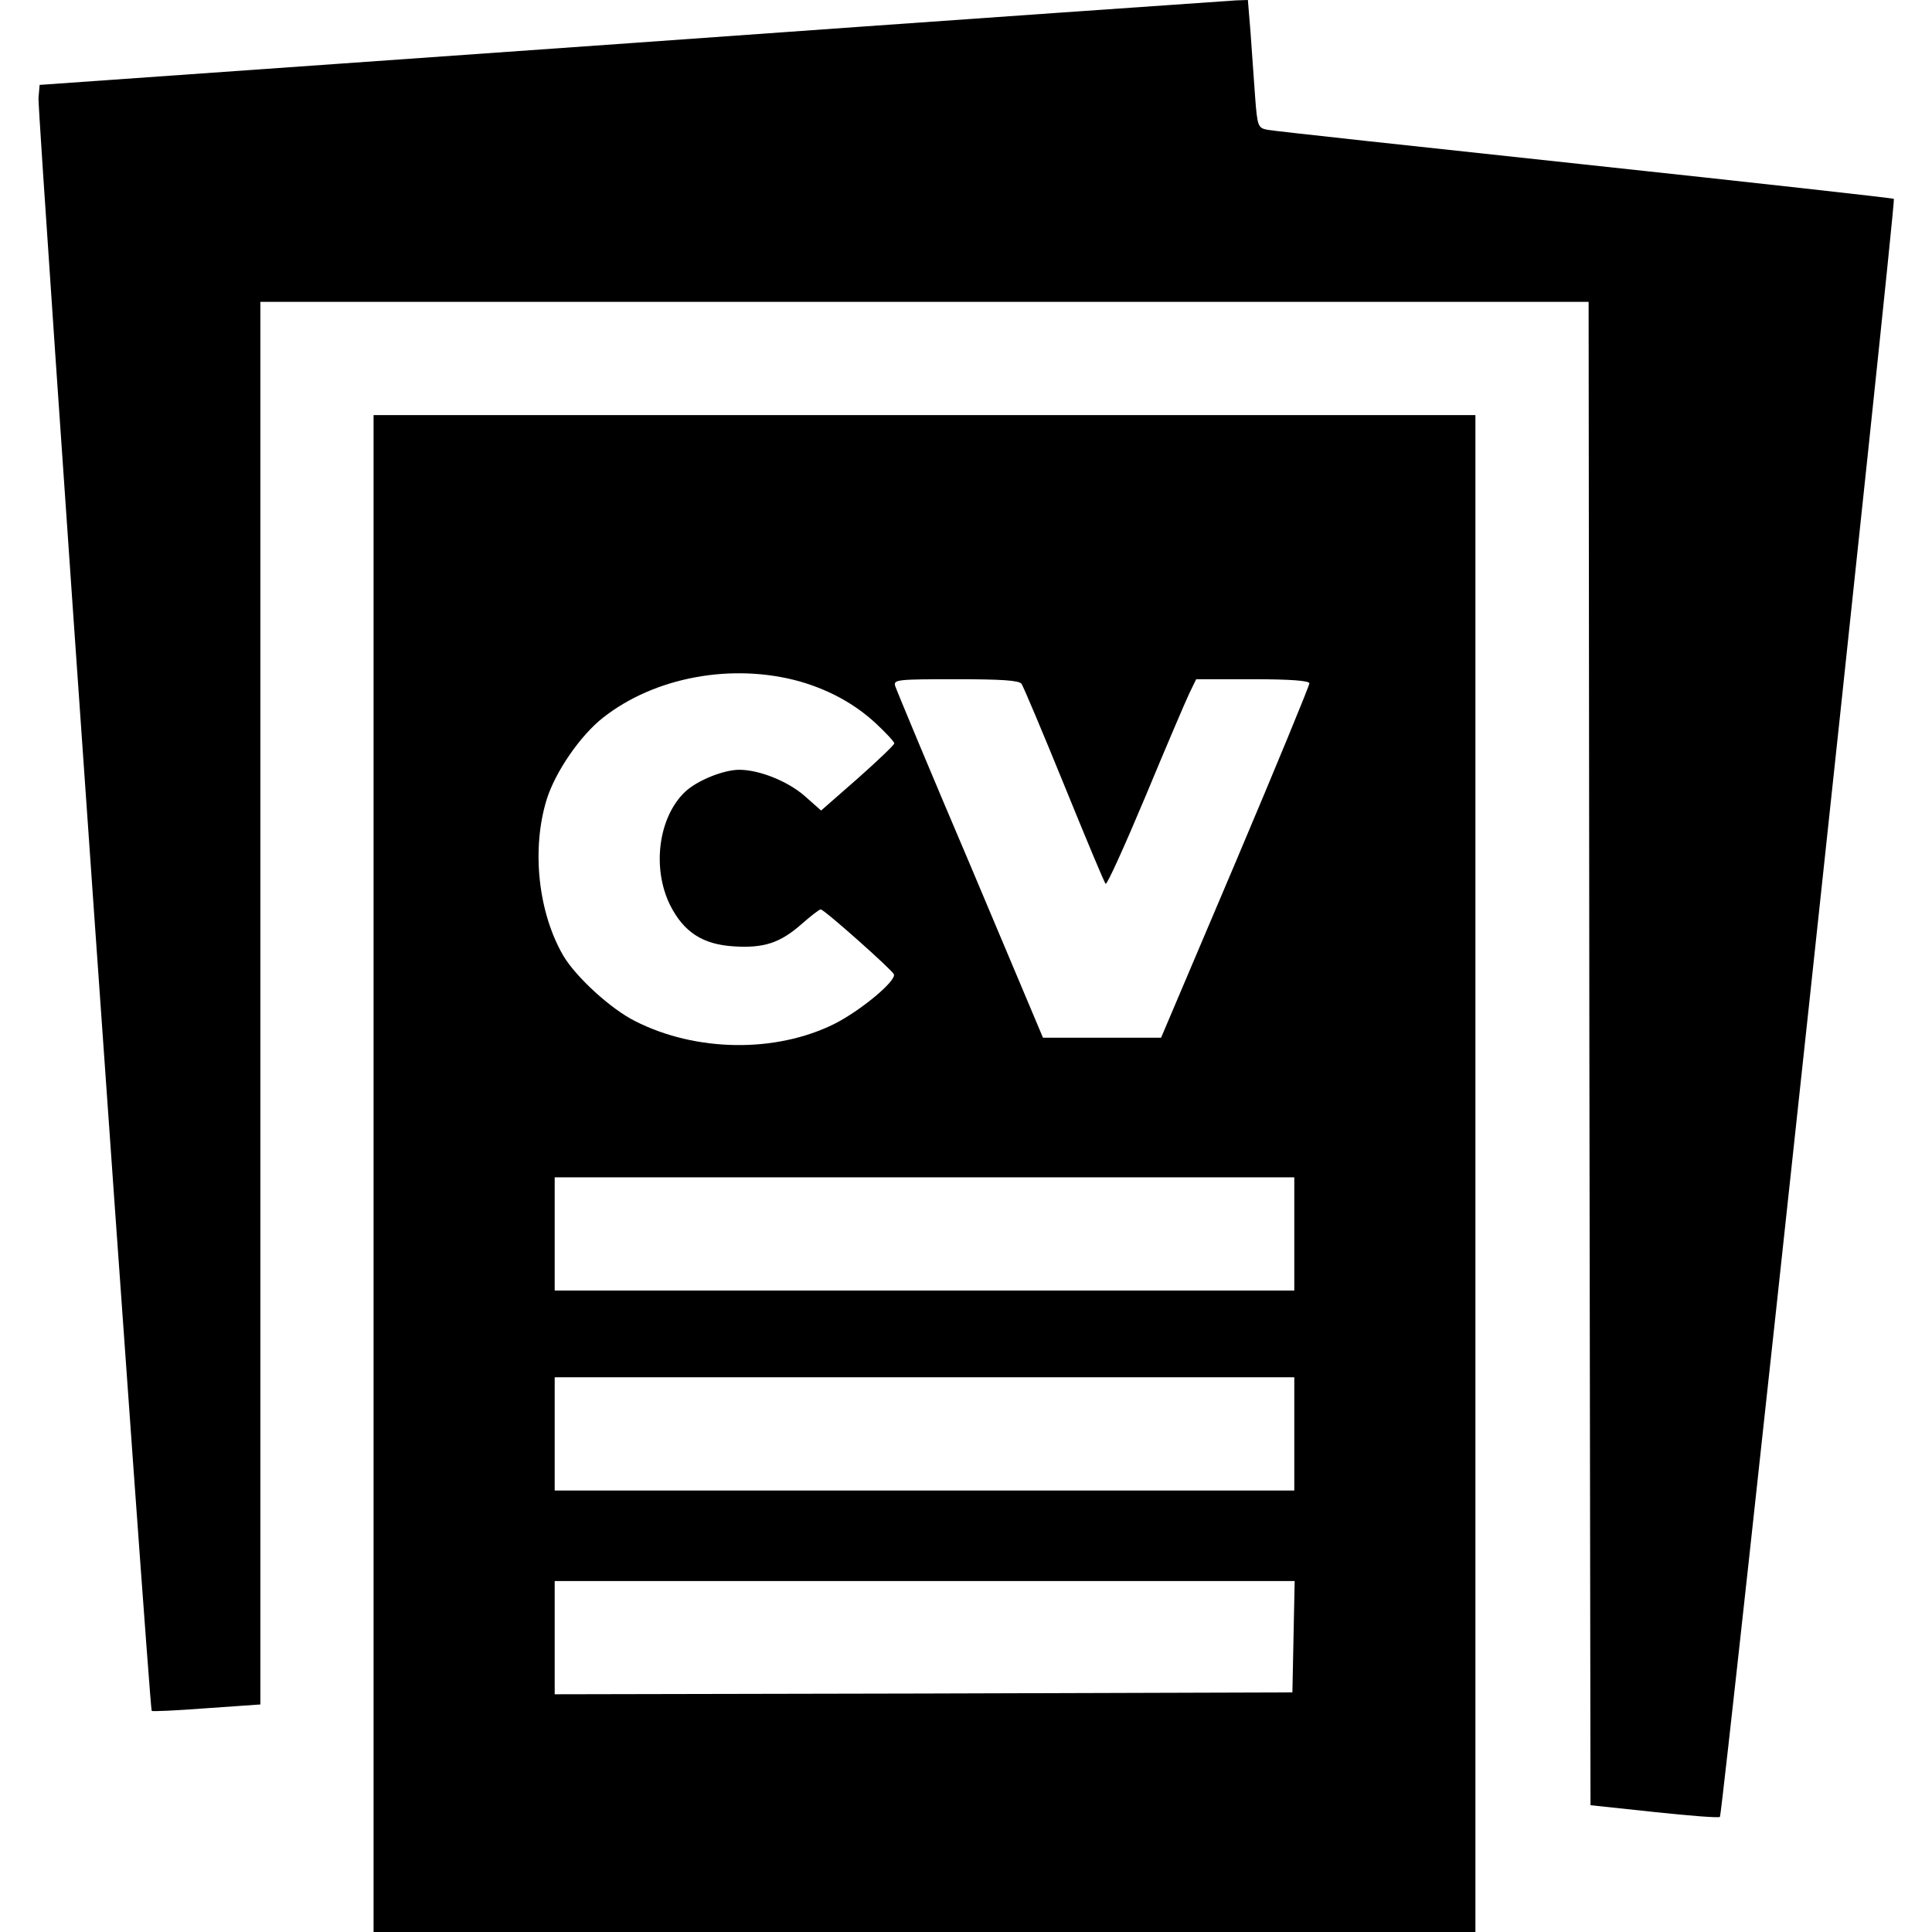
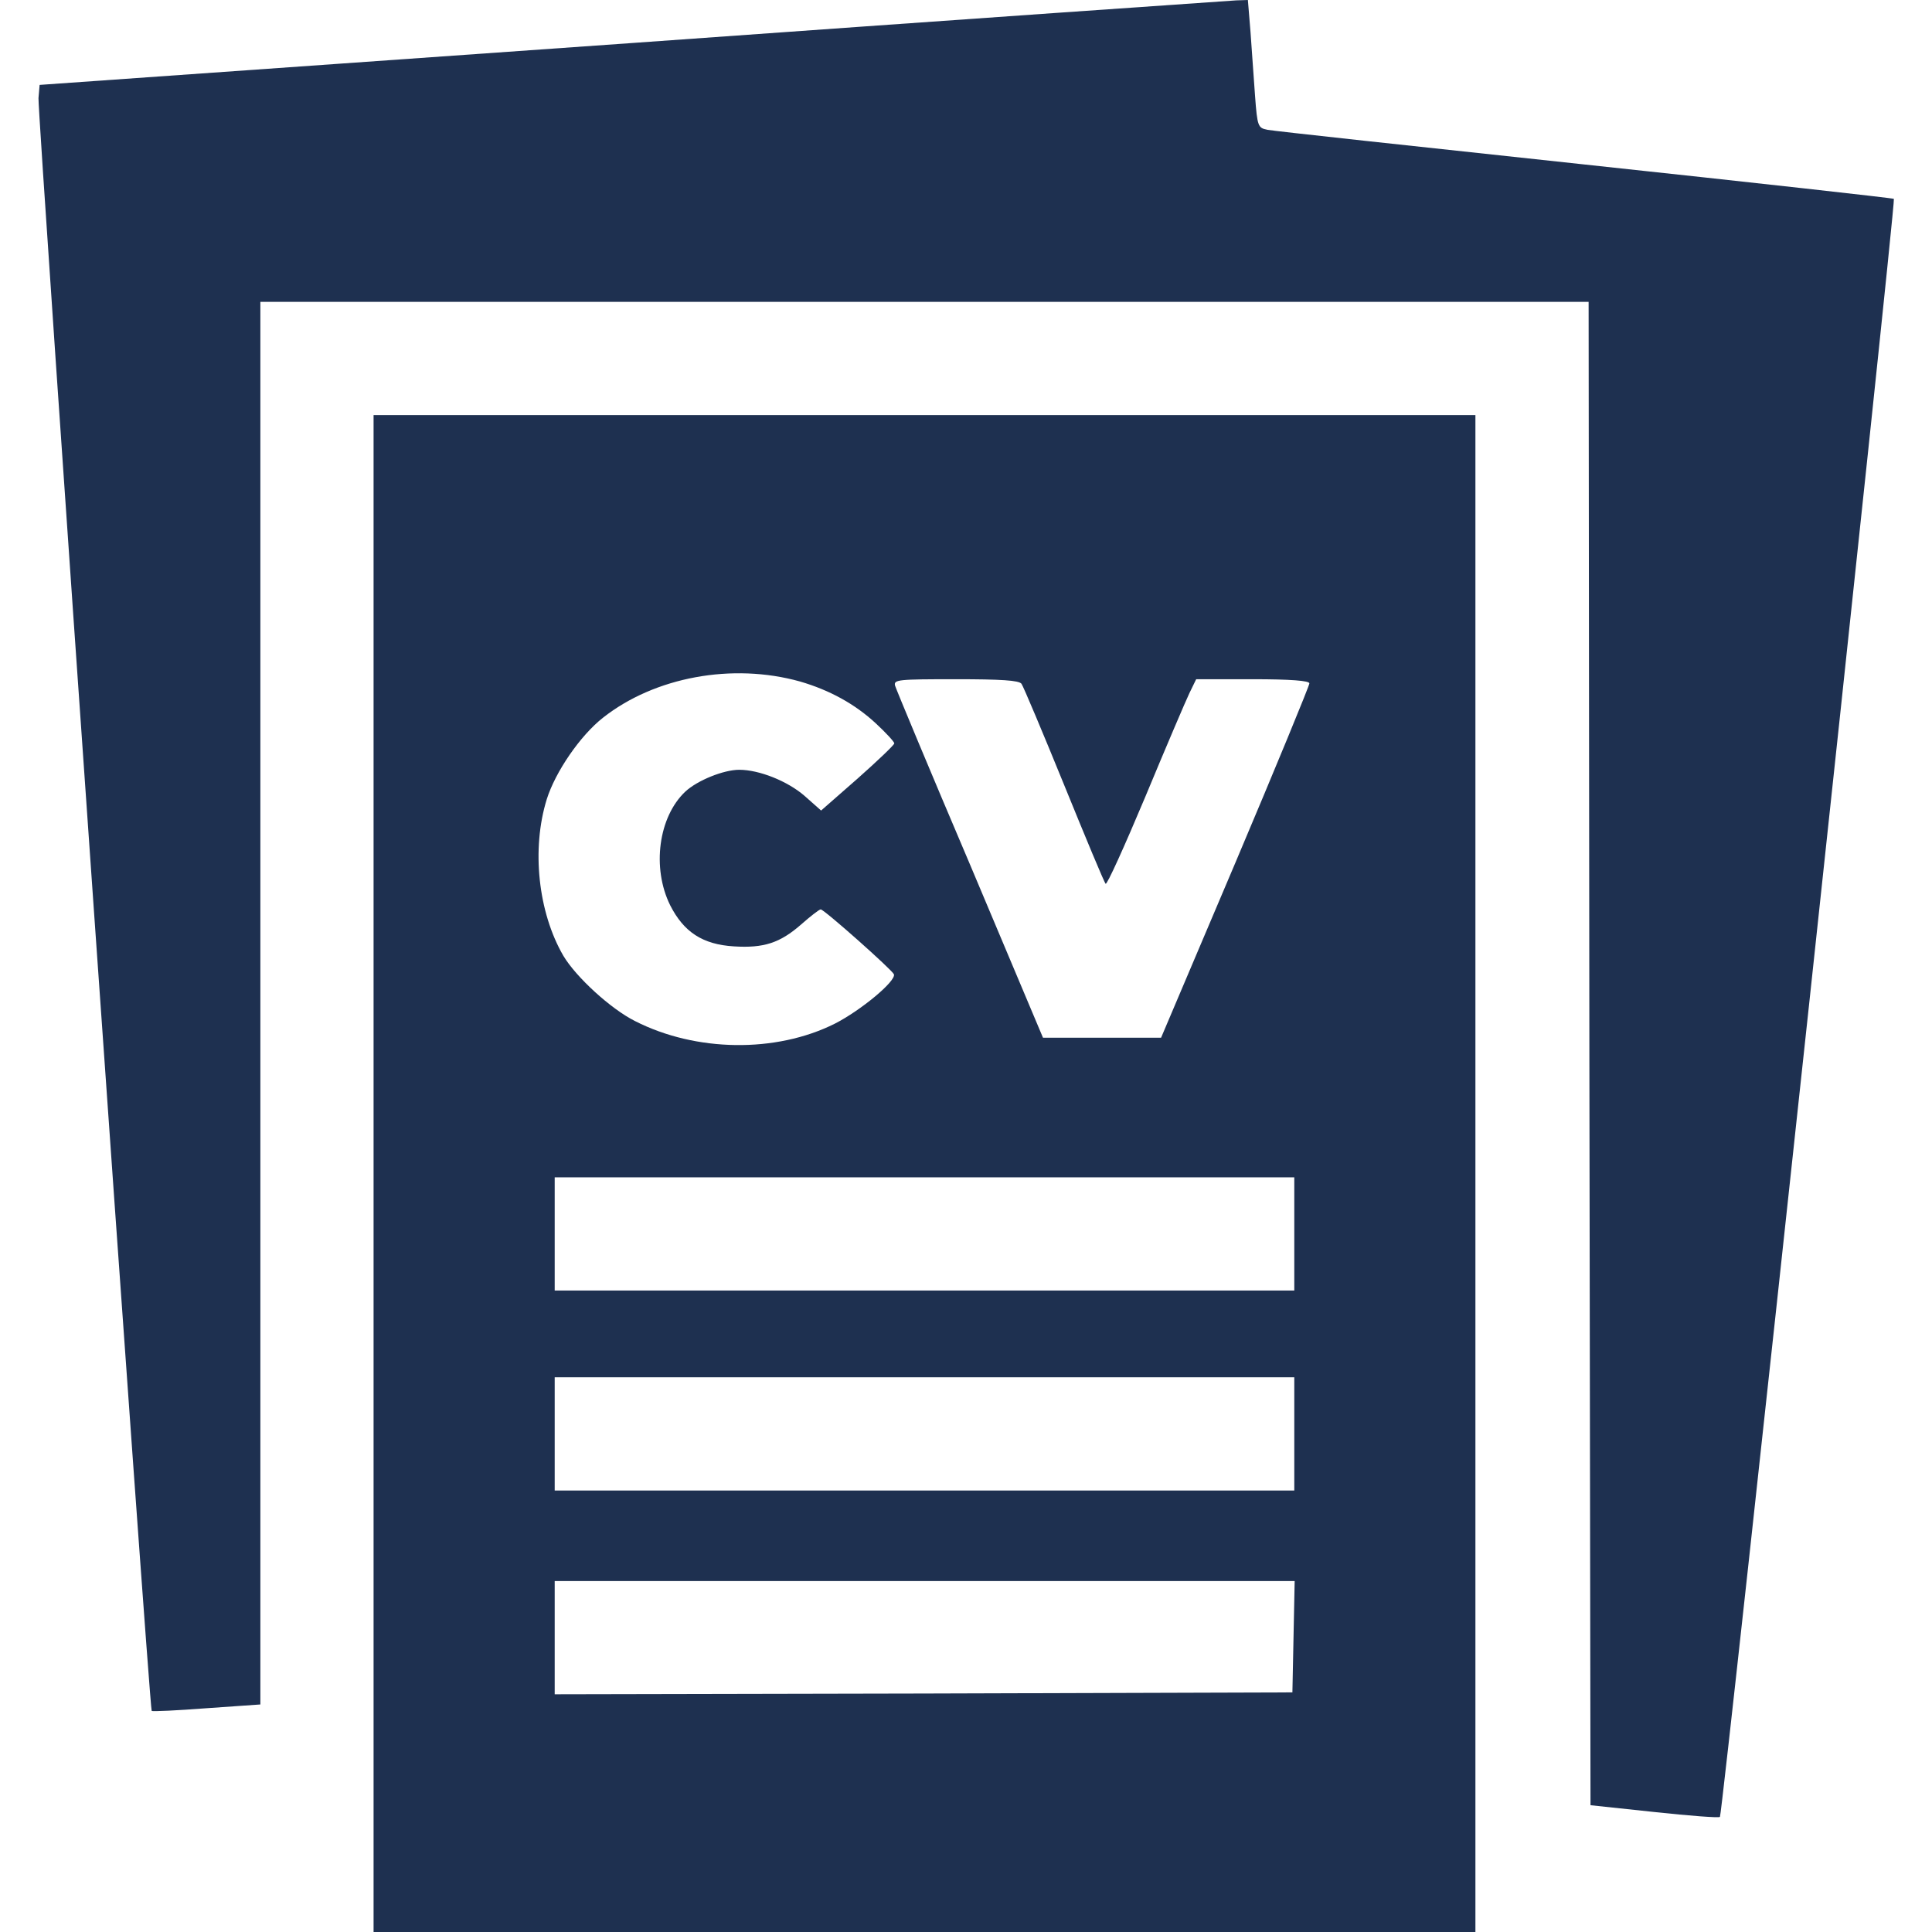
<svg xmlns="http://www.w3.org/2000/svg" version="1.0" width="512pt" height="512pt" viewBox="0 0 512 512" preserveAspectRatio="xMidYMid meet">
-   <g transform="translate(0,512) scale(0.1,-0.1)" fill="#000000" stroke="none">
+   <g transform="translate(0,512) scale(0.1,-0.1)" fill="#1E3050" stroke="none">
    <path d="M1675 5006 l-1570 -111 -3 -35 c-3 -37 294 -4270 300 -4274 2 -2 67 1 145 7 l143 10 0 1858 0 1859 1760 0 1760 0 2 -1992 3 -1992 169 -18 c93 -10 171 -16 174 -13 7 7 467 4283 461 4288 -2 2 -371 43 -819 91 -448 48 -827 89 -841 92 -25 5 -27 8 -33 90 -3 46 -9 122 -12 169 l-7 85 -31 -1 c-17 -1 -737 -51 -1601 -113z" />
    <path d="M990 2010 l0 -2010 1460 0 1460 0 0 2010 0 2010 -1460 0 -1460 0 0 -2010z m1130 1304 c79 -23 146 -60 201 -111 27 -25 49 -49 49 -53 0 -4 -44 -46 -97 -93 l-97 -85 -44 39 c-45 39 -120 69 -173 69 -41 0 -111 -28 -143 -58 -71 -67 -89 -202 -40 -301 36 -71 86 -104 169 -109 79 -5 122 9 178 58 25 22 48 40 52 40 9 0 189 -160 194 -172 6 -18 -88 -96 -157 -131 -156 -78 -368 -75 -529 7 -64 32 -156 116 -190 173 -67 115 -85 283 -44 415 23 73 89 169 149 216 137 108 343 146 522 96z m587 -6 c5 -7 56 -128 113 -268 57 -140 106 -258 110 -262 3 -5 50 99 105 230 54 130 107 254 117 275 l18 37 150 0 c101 0 150 -4 150 -11 0 -6 -88 -220 -196 -475 l-197 -464 -156 0 -157 0 -193 458 c-107 251 -196 465 -199 475 -4 16 8 17 161 17 120 0 167 -3 174 -12z m723 -1458 l0 -150 -980 0 -980 0 0 150 0 150 980 0 980 0 0 -150z m0 -530 l0 -150 -980 0 -980 0 0 150 0 150 980 0 980 0 0 -150z m-2 -537 l-3 -148 -977 -3 -978 -2 0 150 0 150 980 0 981 0 -3 -147z" />
  </g>
</svg>
